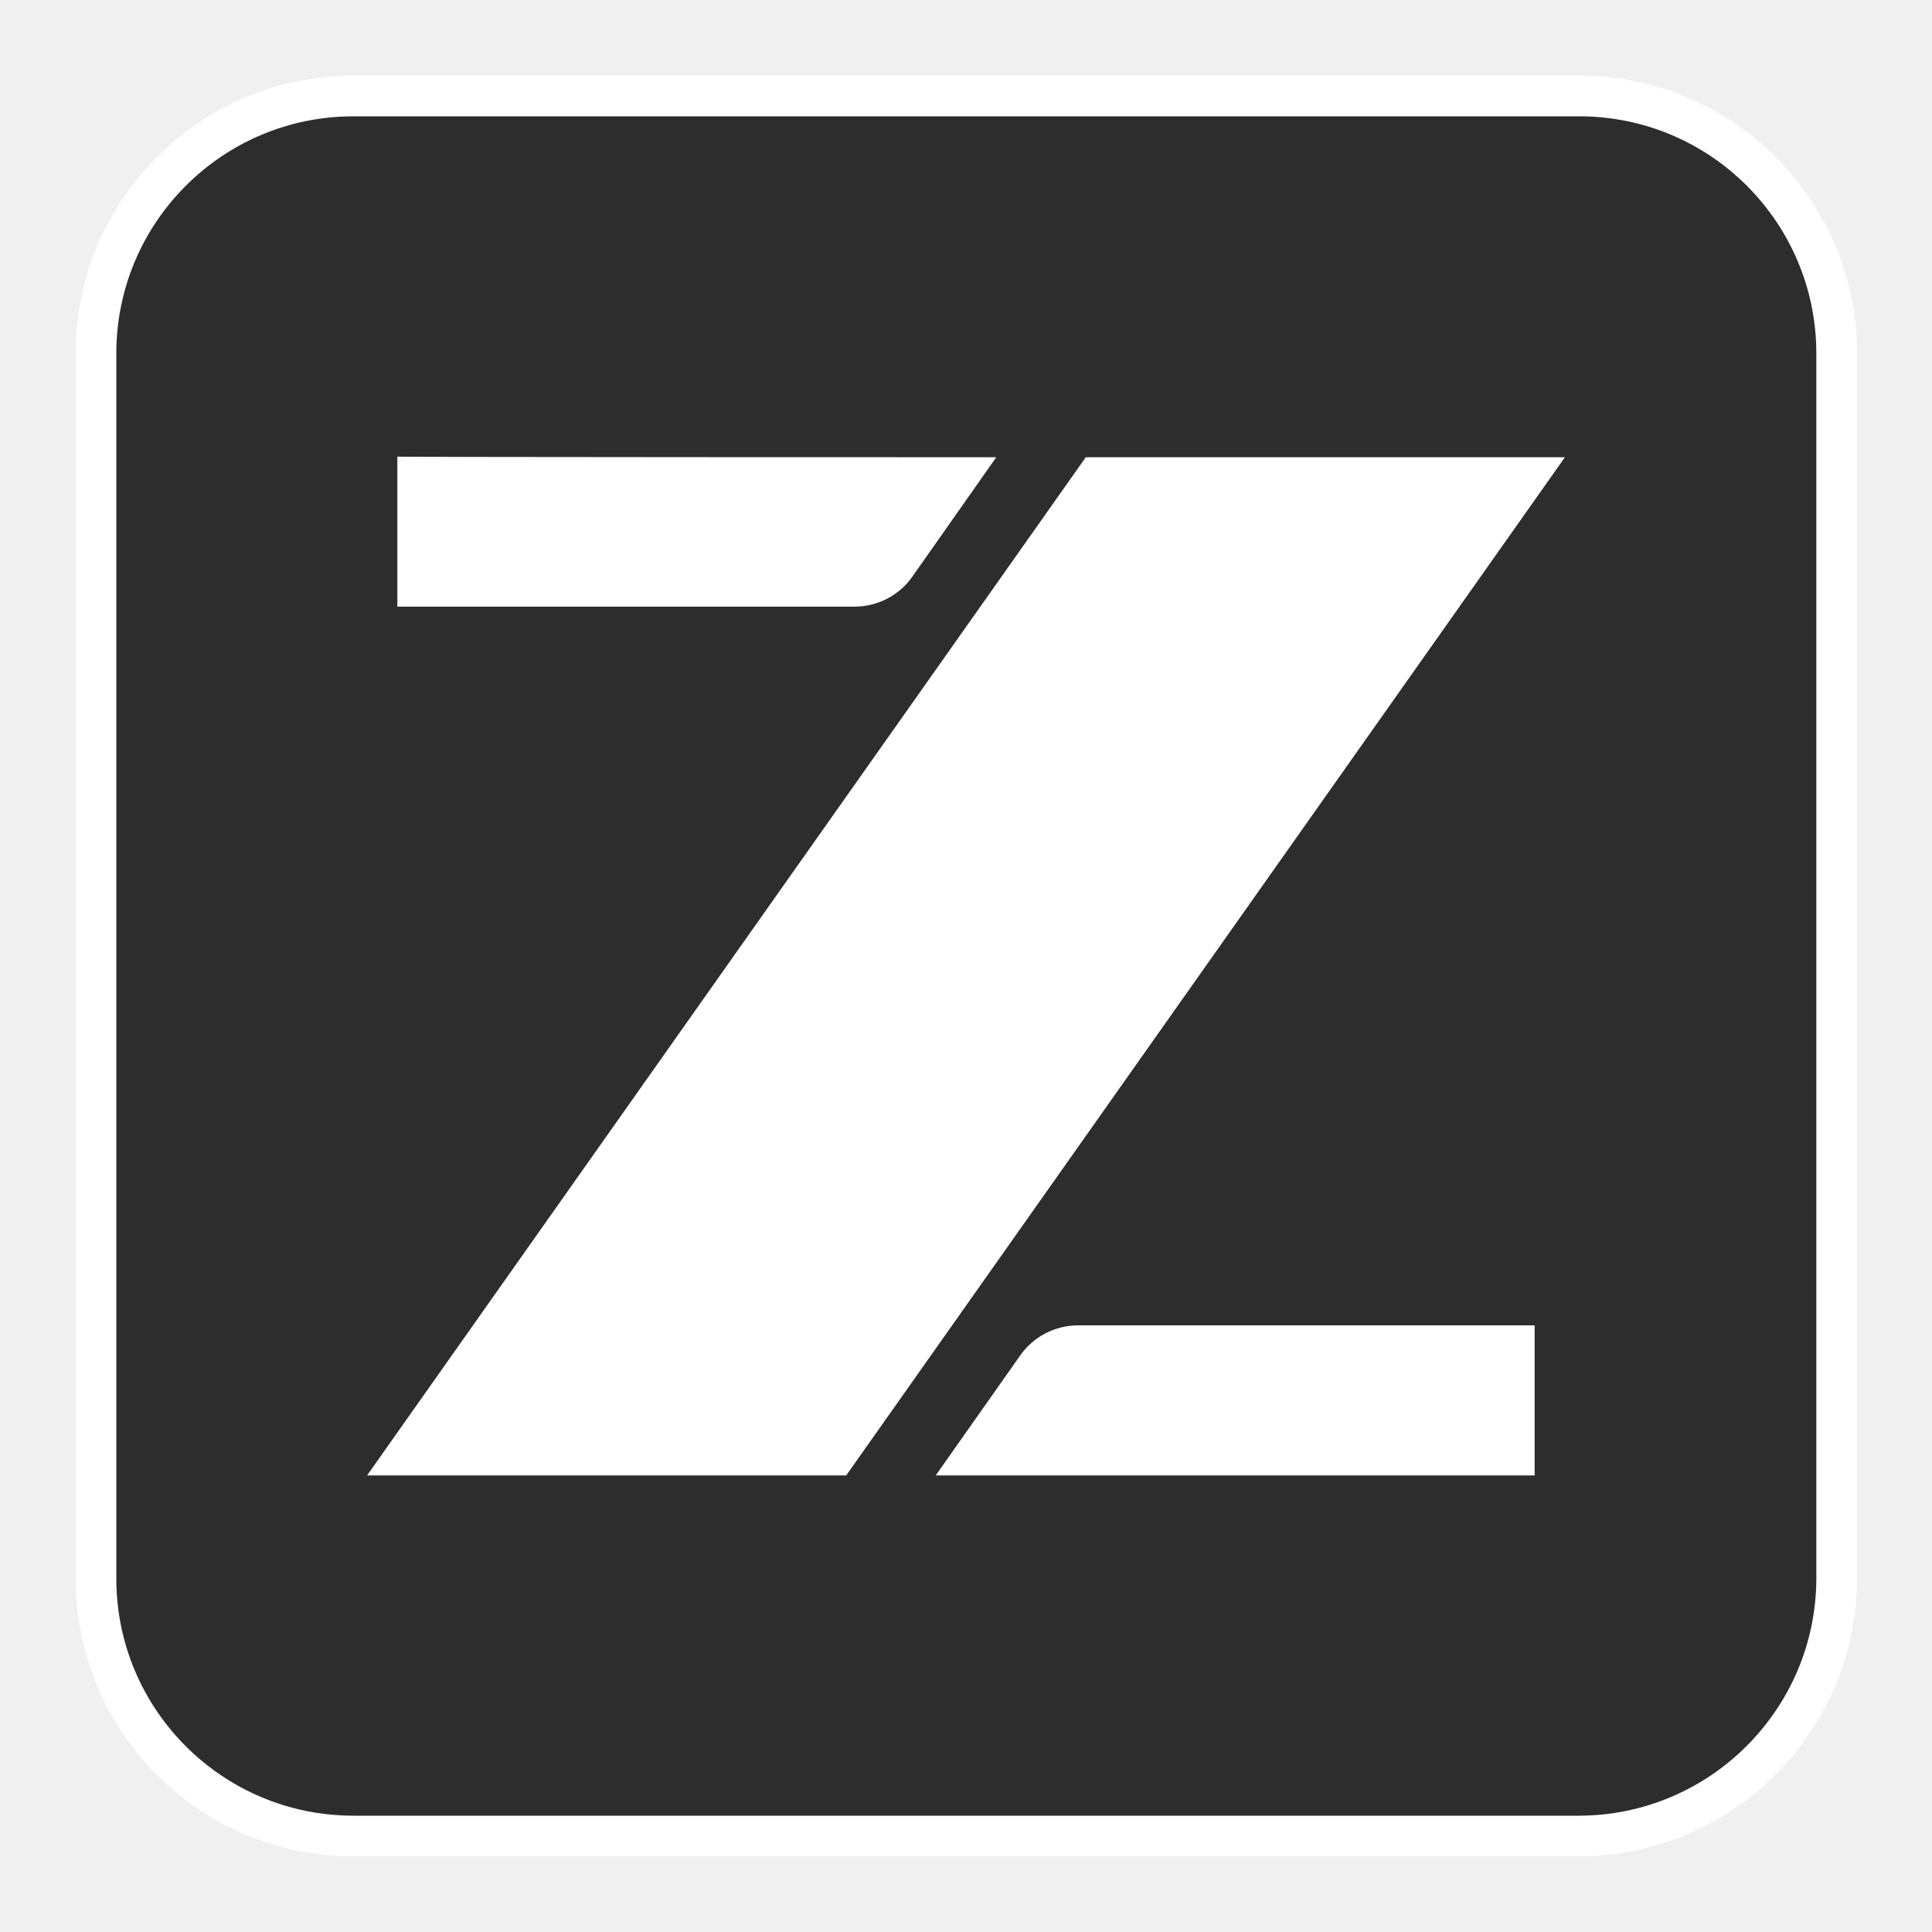
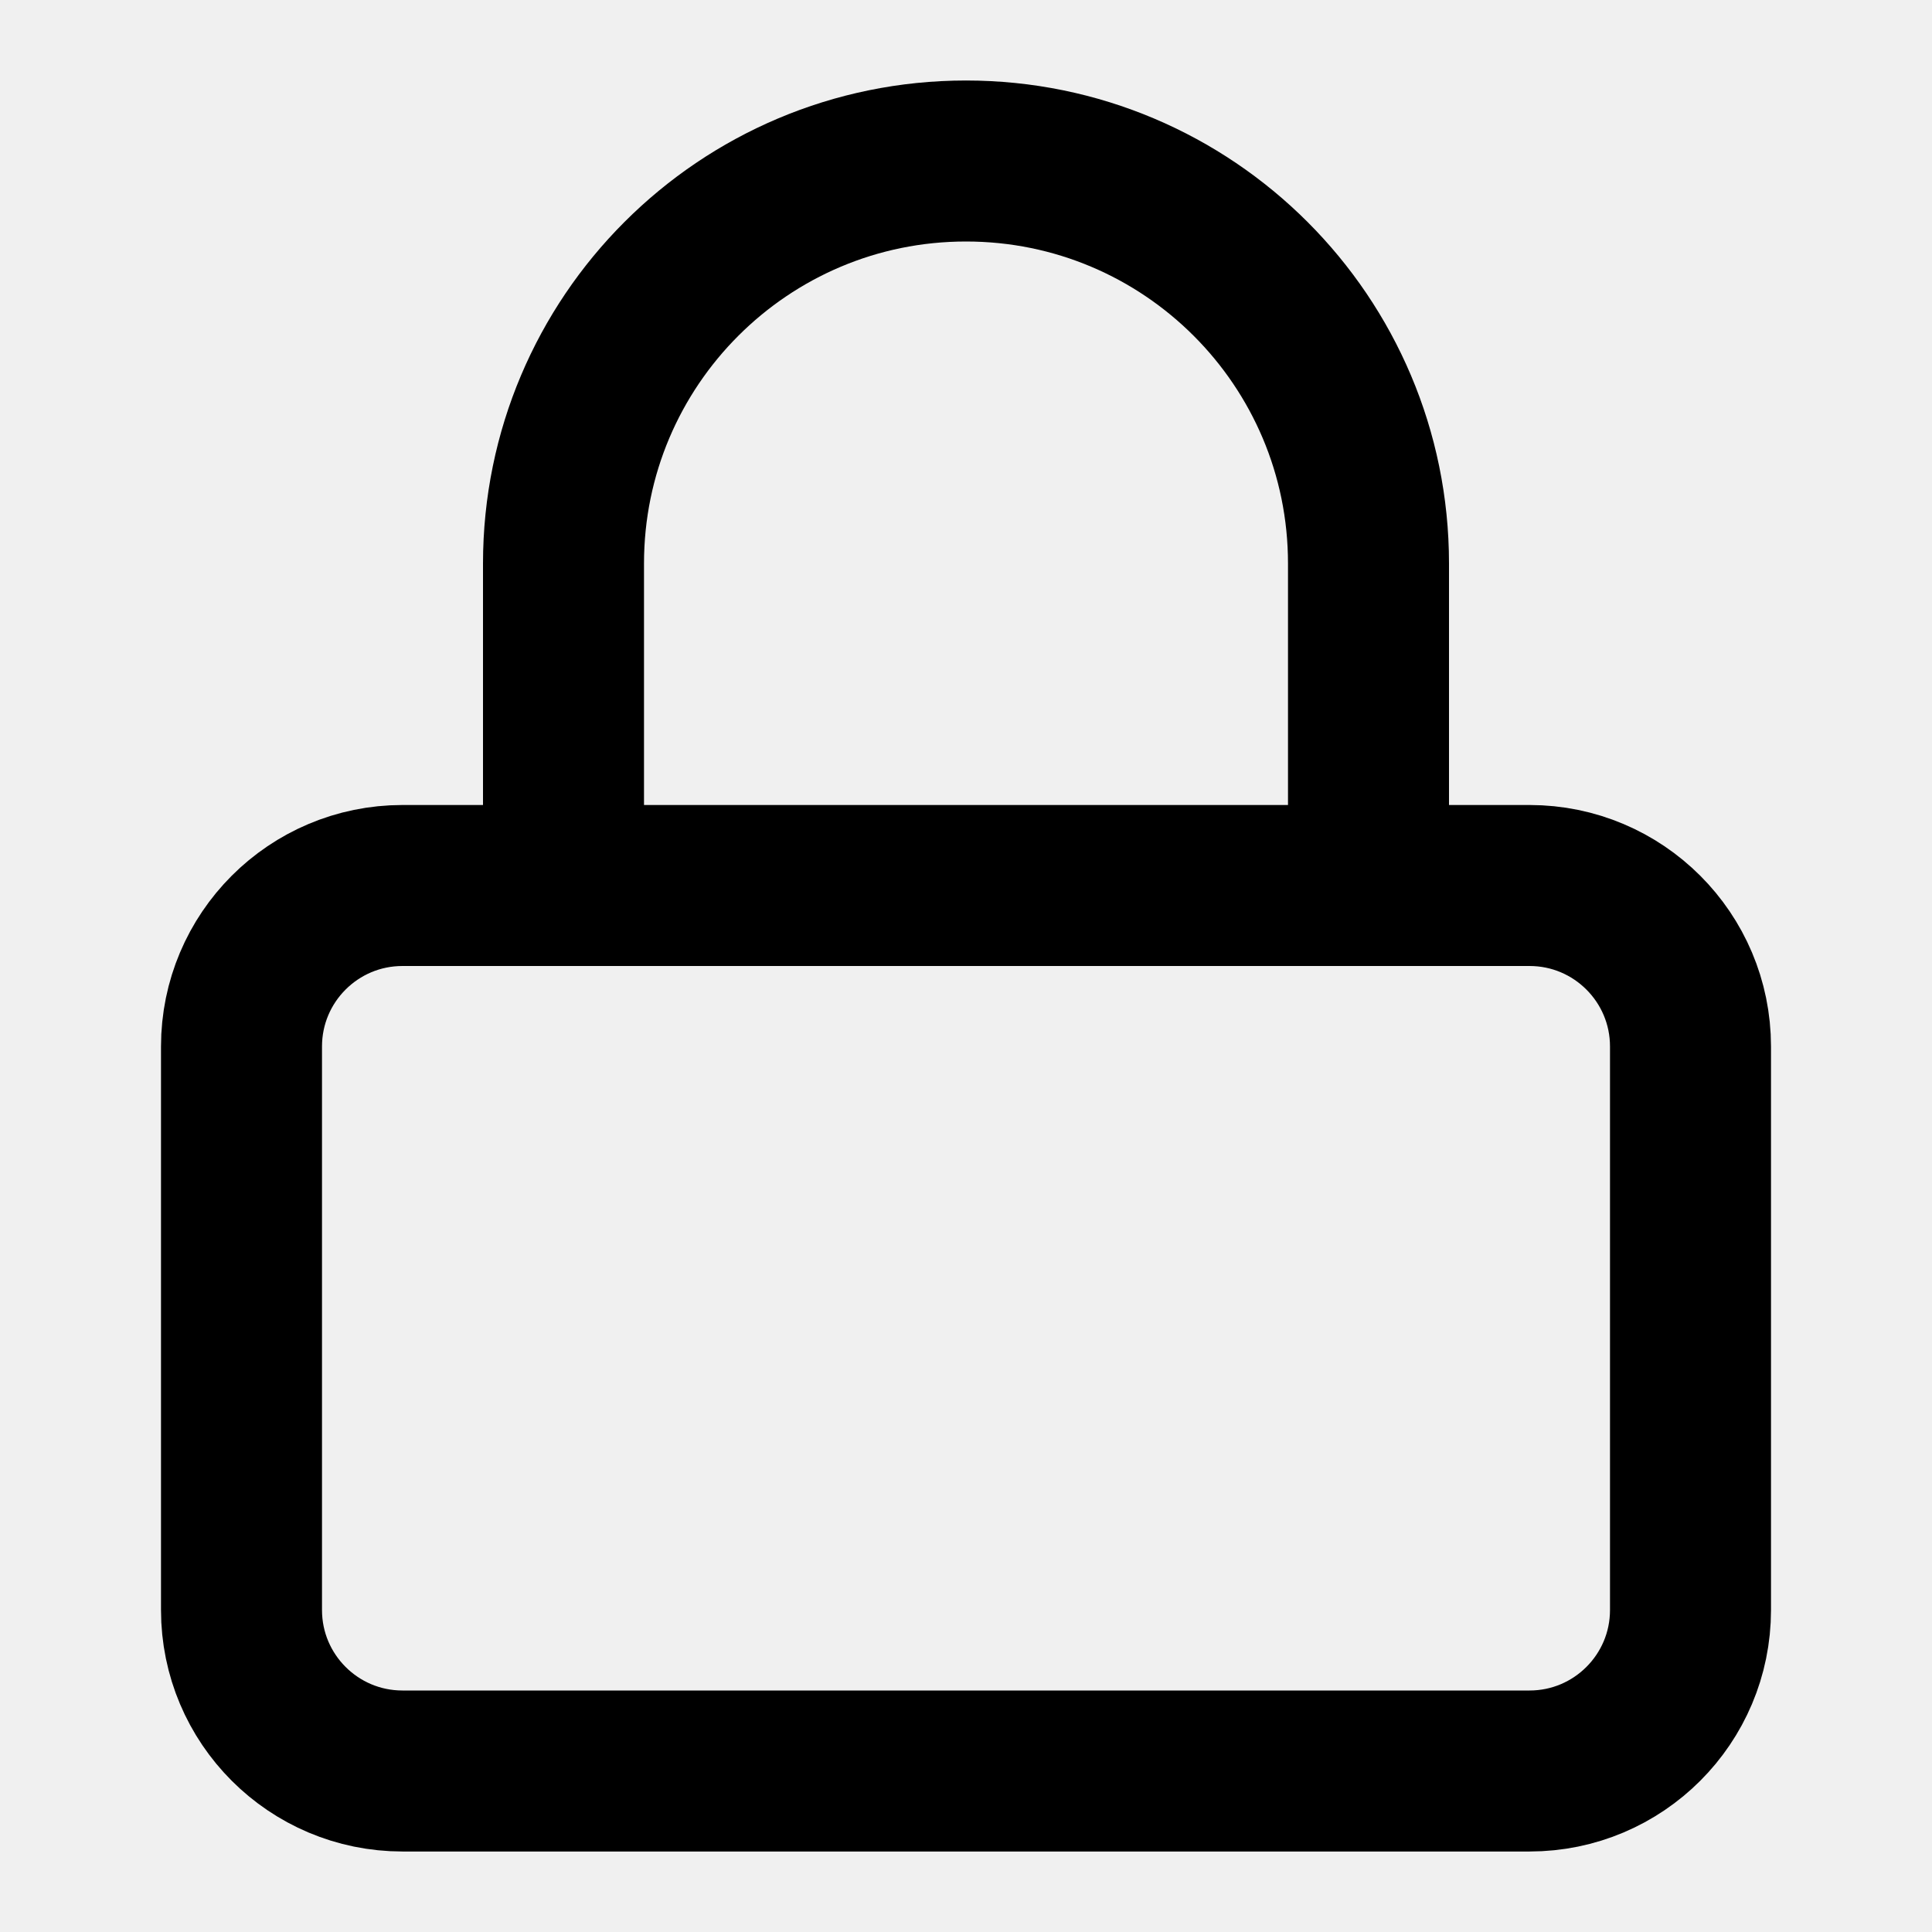
- <svg xmlns="http://www.w3.org/2000/svg" version="1.1" x="0px" y="0px" viewBox="0 0 30 30" style="enable-background:new 0 0 30 30;" xml:space="preserve">
-   <defs>
-     <style type="text/css">
-     .st194{fill:#2D2D2D;stroke:#FFFFFF;stroke-width:0.632;stroke-miterlimit:10;}
-     .st23{fill:#FFFFFF;}
- 
-     .z-breathe {
-       animation: breathe 2.5s ease-in-out infinite;
-     }
- 
-     @keyframes breathe {
-       0%, 100% { opacity: 0.7; }
-       50% { opacity: 1; }
-     }
-   </style>
-   </defs>
-   <g>
-     <path class="st194" d="M24.51,28.51H5.49c-2.21,0-4-1.79-4-4V5.49c0-2.21,1.79-4,4-4h19.03c2.21,0,4,1.79,4,4v19.03     C28.51,26.72,26.72,28.51,24.51,28.51z" />
-     <g class="z-breathe">
-       <path class="st23" d="M15.47,7.1l-1.3,1.85c-0.2,0.29-0.54,0.47-0.9,0.47h-7.1V7.09C6.16,7.1,15.47,7.1,15.47,7.1z" />
-       <polygon class="st23" points="24.3,7.1 13.14,22.91 5.7,22.91 16.86,7.1" />
-       <path class="st23" d="M14.53,22.91l1.31-1.86c0.2-0.29,0.54-0.47,0.9-0.47h7.09v2.33H14.53z" />
-     </g>
-   </g>
+ <svg xmlns="http://www.w3.org/2000/svg" width="32" height="32" viewBox="0 0 24 24" fill="none" stroke="currentColor" stroke-width="2" stroke-linecap="round" stroke-linejoin="round">
+   <rect width="18" height="11" x="3" y="11" rx="2" ry="2" />
+   <path d="M7 11V7a5 5 0 0 1 10 0v4" />
</svg>
